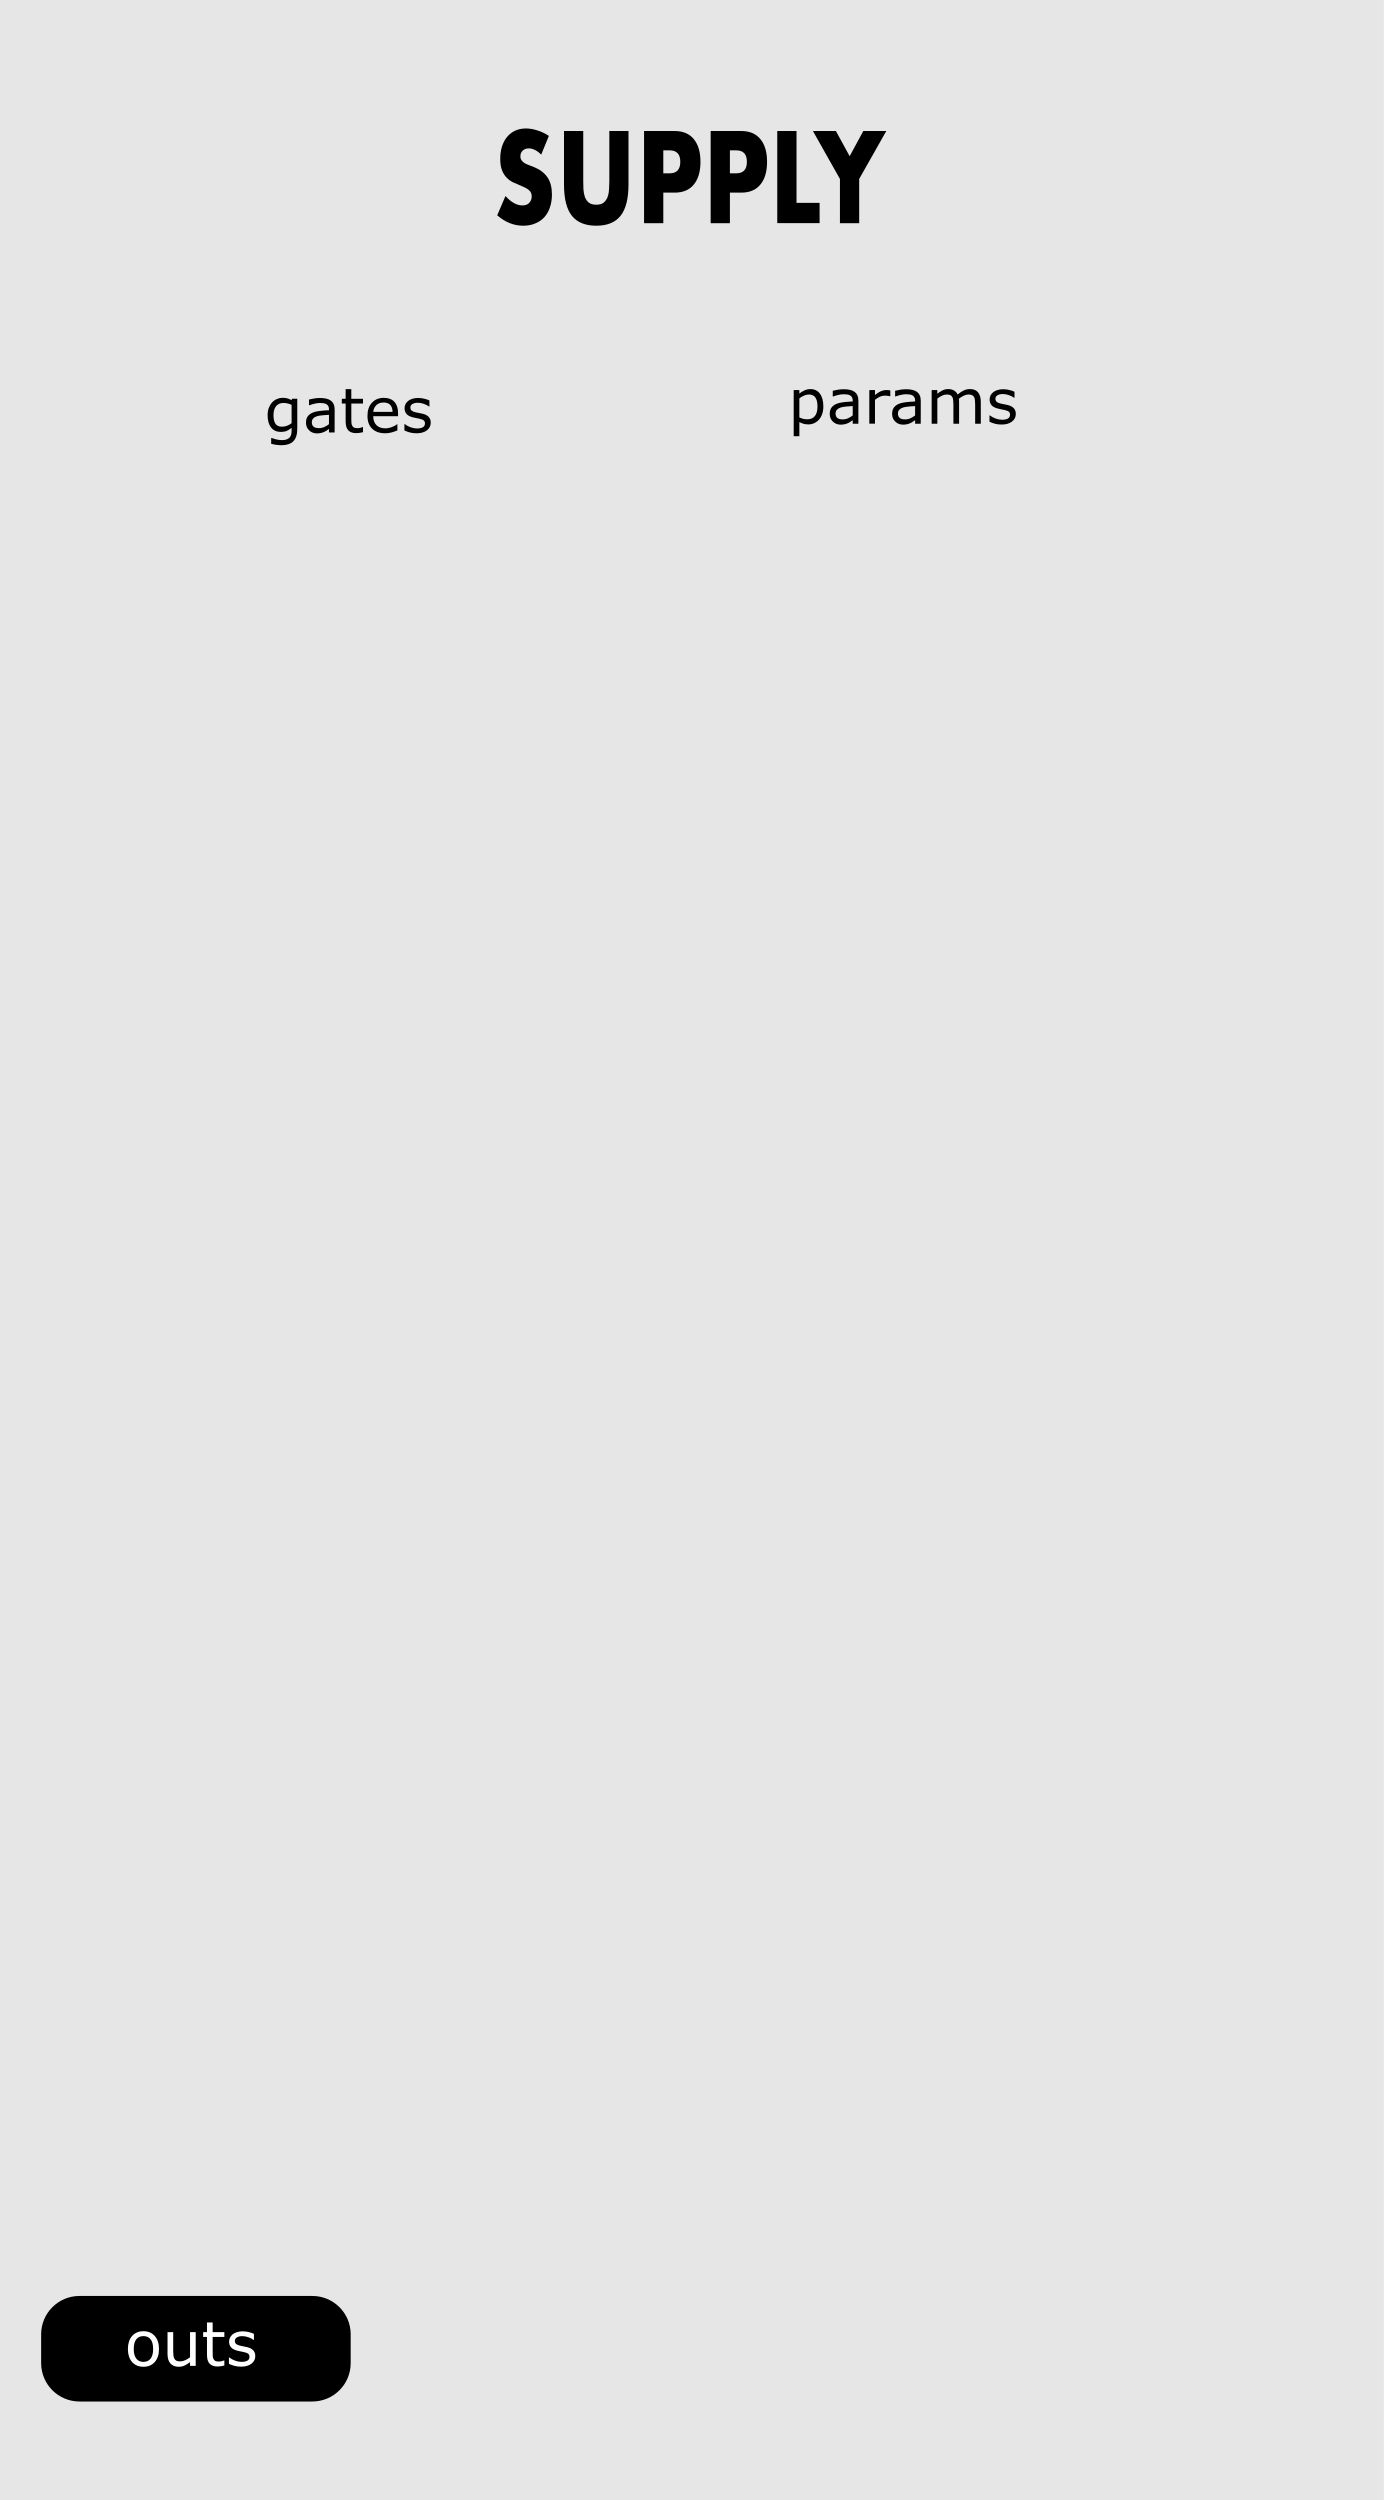
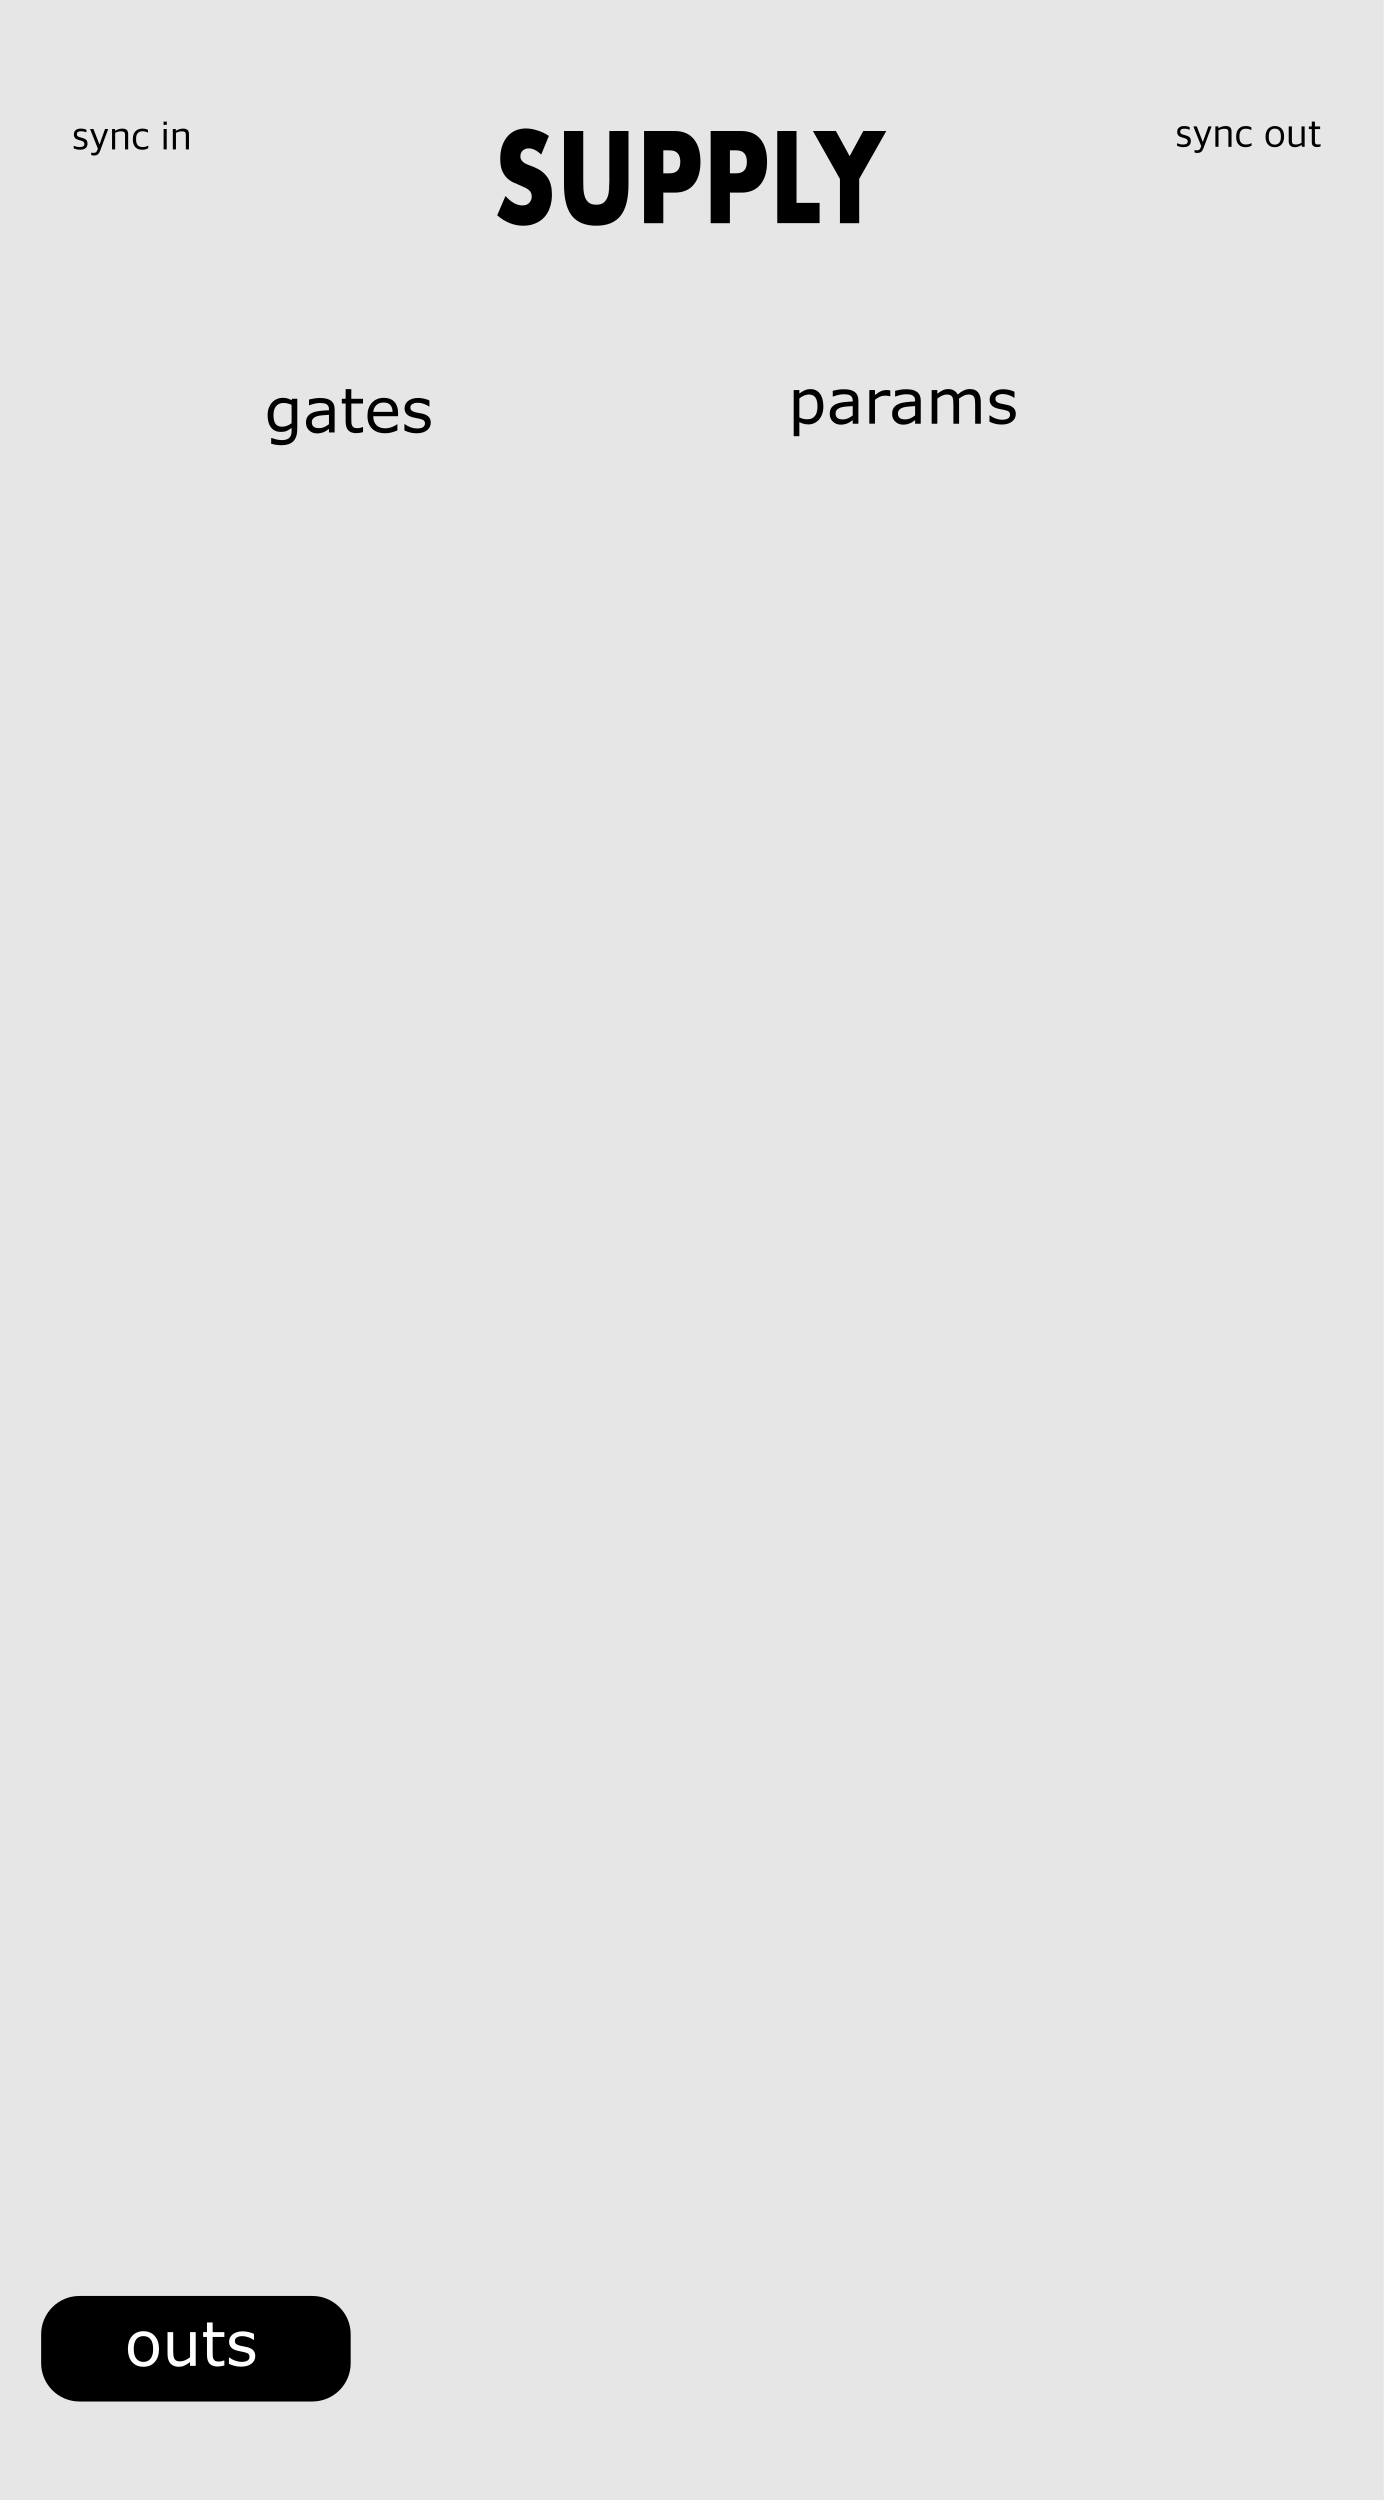
<svg xmlns="http://www.w3.org/2000/svg" width="71.12mm" height="128.5mm" viewBox="0 0 71.12 128.5" version="1.1" id="svg1">
  <defs id="defs1">
+     <rect x="99.959" y="123.912" width="29.02" height="8.752" id="rect6" />
+     <rect x="61.726" y="135.428" width="35.93" height="17.504" id="rect4" />
    <rect x="93.34" y="21.408" width="46.242" height="19.696" id="rect3" />
    <rect x="24.226" y="448.658" width="33.916" height="16.473" id="rect56" />
    <rect x="161.827" y="23.257" width="48.451" height="13.566" id="rect55" />
    <rect x="156.013" y="22.288" width="42.152" height="32.947" id="rect54" />
    <rect x="23.257" y="22.288" width="32.947" height="15.504" id="rect53" />
    <rect x="26.164" y="26.164" width="21.109" height="31.246" id="rect52" />
  </defs>
  <g id="layer1">
    <rect style="fill:#e6e6e6;stroke-width:0.265;fill-opacity:1" id="rect1" width="71.12" height="128.5" x="0" y="0" />
    <rect style="display:inline;fill:#000000;stroke-width:0.232" id="rect2" width="15.91" height="5.425" x="2.115" y="118.012" ry="1.971" />
-     <path d="m 15.28,22.032 q 0,0.44 -0.2,0.646 -0.2,0.206 -0.615,0.206 -0.138,0 -0.27,-0.02 -0.13,-0.019 -0.257,-0.054 v -0.298 h 0.015 q 0.071,0.028 0.226,0.068 0.155,0.042 0.31,0.042 0.149,0 0.246,-0.036 0.098,-0.036 0.152,-0.099 0.054,-0.06 0.078,-0.146 0.023,-0.085 0.023,-0.191 v -0.158 q -0.132,0.105 -0.253,0.158 -0.119,0.051 -0.305,0.051 -0.31,0 -0.493,-0.223 -0.181,-0.225 -0.181,-0.633 0,-0.223 0.062,-0.384 0.064,-0.163 0.172,-0.281 0.101,-0.11 0.245,-0.171 0.144,-0.062 0.287,-0.062 0.15,0 0.251,0.031 0.102,0.029 0.215,0.091 l 0.019,-0.074 h 0.273 z M 14.988,21.753 v -0.944 q -0.116,-0.053 -0.217,-0.074 -0.099,-0.023 -0.198,-0.023 -0.24,0 -0.378,0.161 -0.138,0.161 -0.138,0.468 0,0.291 0.102,0.442 0.102,0.15 0.34,0.15 0.127,0 0.254,-0.048 0.129,-0.05 0.236,-0.132 z m 2.211,0.476 h -0.29 v -0.184 q -0.039,0.026 -0.105,0.074 -0.065,0.047 -0.127,0.074 -0.073,0.036 -0.167,0.059 -0.095,0.025 -0.222,0.025 -0.234,0 -0.397,-0.155 -0.163,-0.155 -0.163,-0.395 0,-0.197 0.084,-0.318 0.085,-0.122 0.242,-0.192 0.158,-0.07 0.38,-0.095 0.222,-0.025 0.476,-0.037 v -0.045 q 0,-0.099 -0.036,-0.164 -0.034,-0.065 -0.099,-0.102 -0.062,-0.036 -0.149,-0.048 -0.087,-0.012 -0.181,-0.012 -0.115,0 -0.256,0.031 -0.141,0.029 -0.291,0.087 h -0.015 v -0.296 q 0.085,-0.023 0.246,-0.051 0.161,-0.028 0.318,-0.028 0.183,0 0.318,0.031 0.136,0.029 0.236,0.102 0.098,0.071 0.149,0.184 0.051,0.113 0.051,0.281 z M 16.909,21.803 V 21.321 q -0.133,0.008 -0.315,0.023 -0.18,0.015 -0.285,0.045 -0.126,0.036 -0.203,0.112 -0.078,0.074 -0.078,0.206 0,0.149 0.09,0.225 0.09,0.074 0.274,0.074 0.153,0 0.281,-0.059 0.127,-0.06 0.236,-0.144 z m 1.75,0.411 q -0.082,0.022 -0.18,0.036 -0.096,0.014 -0.172,0.014 -0.265,0 -0.403,-0.143 -0.138,-0.143 -0.138,-0.457 V 20.743 h -0.197 v -0.245 h 0.197 V 20 h 0.291 v 0.498 h 0.602 V 20.743 H 18.058 v 0.789 q 0,0.136 0.006,0.214 0.006,0.076 0.043,0.143 0.034,0.062 0.093,0.091 0.06,0.028 0.183,0.028 0.071,0 0.149,-0.02 0.078,-0.022 0.112,-0.036 h 0.015 z m 1.801,-0.82 h -1.276 q 0,0.16 0.048,0.279 0.048,0.118 0.132,0.194 0.081,0.074 0.191,0.112 0.112,0.037 0.245,0.037 0.177,0 0.355,-0.07 0.18,-0.071 0.256,-0.14 h 0.015 v 0.318 q -0.147,0.062 -0.301,0.104 -0.153,0.042 -0.322,0.042 -0.431,0 -0.673,-0.233 -0.242,-0.234 -0.242,-0.664 0,-0.425 0.231,-0.674 0.233,-0.25 0.611,-0.25 0.35,0 0.54,0.205 0.191,0.205 0.191,0.581 z M 20.177,21.17 q -0.002,-0.229 -0.116,-0.355 -0.113,-0.126 -0.346,-0.126 -0.234,0 -0.374,0.138 -0.138,0.138 -0.157,0.343 z m 1.963,0.56 q 0,0.237 -0.197,0.389 -0.195,0.152 -0.535,0.152 -0.192,0 -0.353,-0.045 -0.16,-0.047 -0.268,-0.101 v -0.327 h 0.015 q 0.138,0.104 0.307,0.166 0.169,0.06 0.324,0.06 0.192,0 0.301,-0.062 0.109,-0.062 0.109,-0.195 0,-0.102 -0.059,-0.155 -0.059,-0.053 -0.226,-0.09 -0.062,-0.014 -0.163,-0.033 -0.099,-0.019 -0.181,-0.04 -0.228,-0.06 -0.324,-0.177 -0.095,-0.118 -0.095,-0.288 0,-0.107 0.043,-0.202 0.045,-0.095 0.135,-0.169 0.087,-0.073 0.22,-0.115 0.135,-0.043 0.301,-0.043 0.155,0 0.313,0.039 0.16,0.037 0.265,0.091 v 0.312 h -0.015 q -0.112,-0.082 -0.271,-0.138 -0.16,-0.057 -0.313,-0.057 -0.16,0 -0.27,0.062 -0.11,0.06 -0.11,0.181 0,0.107 0.067,0.161 0.065,0.054 0.211,0.088 0.081,0.019 0.18,0.037 0.101,0.019 0.167,0.034 0.203,0.047 0.313,0.16 0.11,0.115 0.11,0.304 z" id="text53" style="white-space:pre;stroke-width:0.265" aria-label="gates" />
+     <path d="m 15.28,22.032 q 0,0.44 -0.2,0.646 -0.2,0.206 -0.615,0.206 -0.138,0 -0.27,-0.02 -0.13,-0.019 -0.257,-0.054 v -0.298 h 0.015 q 0.071,0.028 0.226,0.068 0.155,0.042 0.31,0.042 0.149,0 0.246,-0.036 0.098,-0.036 0.152,-0.099 0.054,-0.06 0.078,-0.146 0.023,-0.085 0.023,-0.191 v -0.158 q -0.132,0.105 -0.253,0.158 -0.119,0.051 -0.305,0.051 -0.31,0 -0.493,-0.223 -0.181,-0.225 -0.181,-0.633 0,-0.223 0.062,-0.384 0.064,-0.163 0.172,-0.281 0.101,-0.11 0.245,-0.171 0.144,-0.062 0.287,-0.062 0.15,0 0.251,0.031 0.102,0.029 0.215,0.091 l 0.019,-0.074 h 0.273 z M 14.988,21.753 v -0.944 q -0.116,-0.053 -0.217,-0.074 -0.099,-0.023 -0.198,-0.023 -0.24,0 -0.378,0.161 -0.138,0.161 -0.138,0.468 0,0.291 0.102,0.442 0.102,0.15 0.34,0.15 0.127,0 0.254,-0.048 0.129,-0.05 0.236,-0.132 z m 2.211,0.476 h -0.29 v -0.184 q -0.039,0.026 -0.105,0.074 -0.065,0.047 -0.127,0.074 -0.073,0.036 -0.167,0.059 -0.095,0.025 -0.222,0.025 -0.234,0 -0.397,-0.155 -0.163,-0.155 -0.163,-0.395 0,-0.197 0.084,-0.318 0.085,-0.122 0.242,-0.192 0.158,-0.07 0.38,-0.095 0.222,-0.025 0.476,-0.037 v -0.045 q 0,-0.099 -0.036,-0.164 -0.034,-0.065 -0.099,-0.102 -0.062,-0.036 -0.149,-0.048 -0.087,-0.012 -0.181,-0.012 -0.115,0 -0.256,0.031 -0.141,0.029 -0.291,0.087 h -0.015 v -0.296 q 0.085,-0.023 0.246,-0.051 0.161,-0.028 0.318,-0.028 0.183,0 0.318,0.031 0.136,0.029 0.236,0.102 0.098,0.071 0.149,0.184 0.051,0.113 0.051,0.281 z M 16.909,21.803 V 21.321 q -0.133,0.008 -0.315,0.023 -0.18,0.015 -0.285,0.045 -0.126,0.036 -0.203,0.112 -0.078,0.074 -0.078,0.206 0,0.149 0.09,0.225 0.09,0.074 0.274,0.074 0.153,0 0.281,-0.059 0.127,-0.06 0.236,-0.144 z m 1.75,0.411 q -0.082,0.022 -0.18,0.036 -0.096,0.014 -0.172,0.014 -0.265,0 -0.403,-0.143 -0.138,-0.143 -0.138,-0.457 V 20.743 h -0.197 v -0.245 h 0.197 V 20 h 0.291 v 0.498 h 0.602 V 20.743 H 18.058 v 0.789 q 0,0.136 0.006,0.214 0.006,0.076 0.043,0.143 0.034,0.062 0.093,0.091 0.06,0.028 0.183,0.028 0.071,0 0.149,-0.02 0.078,-0.022 0.112,-0.036 h 0.015 z m 1.801,-0.82 h -1.276 q 0,0.16 0.048,0.279 0.048,0.118 0.132,0.194 0.081,0.074 0.191,0.112 0.112,0.037 0.245,0.037 0.177,0 0.355,-0.07 0.18,-0.071 0.256,-0.14 h 0.015 v 0.318 q -0.147,0.062 -0.301,0.104 -0.153,0.042 -0.322,0.042 -0.431,0 -0.673,-0.233 -0.242,-0.234 -0.242,-0.664 0,-0.425 0.231,-0.674 0.233,-0.25 0.611,-0.25 0.35,0 0.54,0.205 0.191,0.205 0.191,0.581 z M 20.177,21.17 q -0.002,-0.229 -0.116,-0.355 -0.113,-0.126 -0.346,-0.126 -0.234,0 -0.374,0.138 -0.138,0.138 -0.157,0.343 z m 1.963,0.56 q 0,0.237 -0.197,0.389 -0.195,0.152 -0.535,0.152 -0.192,0 -0.353,-0.045 -0.16,-0.047 -0.268,-0.101 v -0.327 h 0.015 q 0.138,0.104 0.307,0.166 0.169,0.06 0.324,0.06 0.192,0 0.301,-0.062 0.109,-0.062 0.109,-0.195 0,-0.102 -0.059,-0.155 -0.059,-0.053 -0.226,-0.09 -0.062,-0.014 -0.163,-0.033 -0.099,-0.019 -0.181,-0.04 -0.228,-0.06 -0.324,-0.177 -0.095,-0.118 -0.095,-0.288 0,-0.107 0.043,-0.202 0.045,-0.095 0.135,-0.169 0.087,-0.073 0.22,-0.115 0.135,-0.043 0.301,-0.043 0.155,0 0.313,0.039 0.16,0.037 0.265,0.091 v 0.312 h -0.015 q -0.112,-0.082 -0.271,-0.138 -0.16,-0.057 -0.313,-0.057 -0.16,0 -0.27,0.062 -0.11,0.06 -0.11,0.181 0,0.107 0.067,0.161 0.065,0.054 0.211,0.088 0.081,0.019 0.18,0.037 0.101,0.019 0.167,0.034 0.203,0.047 0.313,0.16 0.11,0.115 0.11,0.304 z" id="text53" style="white-space:pre;stroke-width:0.265;fill:#000000" aria-label="gates" />
    <path d="m 42.32,20.893 q 0,0.211 -0.06,0.386 -0.06,0.174 -0.171,0.295 -0.102,0.115 -0.242,0.178 -0.138,0.062 -0.293,0.062 -0.135,0 -0.245,-0.029 -0.109,-0.029 -0.222,-0.091 v 0.726 h -0.291 v -2.37 h 0.291 v 0.181 q 0.116,-0.098 0.26,-0.163 Q 41.493,20 41.658,20 q 0.313,0 0.487,0.237 0.175,0.236 0.175,0.656 z m -0.301,0.008 q 0,-0.313 -0.107,-0.468 -0.107,-0.155 -0.329,-0.155 -0.126,0 -0.253,0.054 -0.127,0.054 -0.243,0.143 v 0.981 q 0.124,0.056 0.212,0.076 0.09,0.02 0.203,0.02 0.243,0 0.38,-0.164 0.136,-0.164 0.136,-0.487 z m 2.101,0.879 H 43.83 V 21.595 q -0.039,0.026 -0.105,0.074 -0.065,0.047 -0.127,0.074 -0.073,0.036 -0.167,0.059 -0.095,0.025 -0.222,0.025 -0.234,0 -0.397,-0.155 -0.163,-0.155 -0.163,-0.395 0,-0.197 0.084,-0.318 0.085,-0.122 0.242,-0.192 0.158,-0.07 0.38,-0.095 0.222,-0.025 0.476,-0.037 v -0.045 q 0,-0.099 -0.036,-0.164 -0.034,-0.065 -0.099,-0.102 -0.062,-0.036 -0.149,-0.048 -0.087,-0.012 -0.181,-0.012 -0.115,0 -0.256,0.031 -0.141,0.029 -0.291,0.087 h -0.015 v -0.296 q 0.085,-0.023 0.246,-0.051 0.161,-0.028 0.318,-0.028 0.183,0 0.318,0.031 0.136,0.029 0.236,0.102 0.098,0.071 0.149,0.184 0.051,0.113 0.051,0.281 z m -0.29,-0.426 v -0.482 q -0.133,0.008 -0.315,0.023 -0.18,0.015 -0.285,0.045 -0.126,0.036 -0.203,0.112 -0.078,0.074 -0.078,0.206 0,0.149 0.09,0.225 0.09,0.074 0.274,0.074 0.153,0 0.281,-0.059 0.127,-0.06 0.236,-0.144 z m 1.932,-0.988 h -0.015 q -0.065,-0.015 -0.127,-0.022 -0.06,-0.008 -0.144,-0.008 -0.135,0 -0.26,0.06 -0.126,0.059 -0.242,0.153 v 1.229 h -0.291 V 20.048 h 0.291 v 0.256 q 0.174,-0.14 0.305,-0.197 0.133,-0.059 0.271,-0.059 0.076,0 0.11,0.005 0.034,0.003 0.102,0.014 z m 1.564,1.414 H 47.036 V 21.595 q -0.039,0.026 -0.105,0.074 -0.065,0.047 -0.127,0.074 -0.073,0.036 -0.167,0.059 -0.095,0.025 -0.222,0.025 -0.234,0 -0.397,-0.155 -0.163,-0.155 -0.163,-0.395 0,-0.197 0.084,-0.318 0.085,-0.122 0.242,-0.192 0.158,-0.07 0.38,-0.095 0.222,-0.025 0.476,-0.037 v -0.045 q 0,-0.099 -0.036,-0.164 -0.034,-0.065 -0.099,-0.102 -0.062,-0.036 -0.149,-0.048 -0.087,-0.012 -0.181,-0.012 -0.115,0 -0.256,0.031 -0.141,0.029 -0.291,0.087 h -0.016 v -0.296 q 0.085,-0.023 0.246,-0.051 0.161,-0.028 0.318,-0.028 0.183,0 0.318,0.031 0.136,0.029 0.236,0.102 0.098,0.071 0.149,0.184 0.051,0.113 0.051,0.281 z m -0.29,-0.426 v -0.482 q -0.133,0.008 -0.315,0.023 -0.18,0.015 -0.285,0.045 -0.126,0.036 -0.203,0.112 -0.078,0.074 -0.078,0.206 0,0.149 0.09,0.225 0.09,0.074 0.274,0.074 0.153,0 0.281,-0.059 0.127,-0.06 0.236,-0.144 z m 3.378,0.426 h -0.291 v -0.986 q 0,-0.112 -0.011,-0.215 -0.009,-0.104 -0.042,-0.166 -0.036,-0.067 -0.102,-0.101 -0.067,-0.034 -0.192,-0.034 -0.122,0 -0.245,0.062 -0.122,0.06 -0.245,0.155 0.005,0.036 0.008,0.084 0.003,0.047 0.003,0.093 v 1.108 h -0.292 v -0.986 q 0,-0.115 -0.011,-0.217 -0.009,-0.104 -0.042,-0.166 -0.036,-0.067 -0.102,-0.099 -0.067,-0.034 -0.192,-0.034 -0.119,0 -0.24,0.059 -0.119,0.059 -0.239,0.15 v 1.293 H 47.887 V 20.048 h 0.291 v 0.192 q 0.136,-0.113 0.271,-0.177 0.136,-0.064 0.29,-0.064 0.177,0 0.299,0.074 0.124,0.074 0.184,0.206 0.177,-0.149 0.322,-0.214 0.146,-0.067 0.312,-0.067 0.285,0 0.42,0.174 0.136,0.172 0.136,0.482 z m 1.798,-0.499 q 0,0.237 -0.197,0.389 -0.195,0.152 -0.535,0.152 -0.192,0 -0.353,-0.045 -0.16,-0.047 -0.268,-0.101 v -0.327 h 0.015 q 0.138,0.104 0.307,0.166 0.169,0.06 0.324,0.06 0.192,0 0.301,-0.062 0.109,-0.062 0.109,-0.195 0,-0.102 -0.059,-0.155 -0.059,-0.053 -0.226,-0.09 -0.062,-0.014 -0.163,-0.033 -0.099,-0.019 -0.181,-0.04 -0.228,-0.06 -0.324,-0.177 -0.095,-0.118 -0.095,-0.288 0,-0.107 0.043,-0.202 0.045,-0.095 0.135,-0.169 0.087,-0.073 0.22,-0.115 0.135,-0.043 0.301,-0.043 0.155,0 0.313,0.039 0.16,0.037 0.265,0.091 v 0.312 h -0.015 q -0.112,-0.082 -0.271,-0.138 -0.16,-0.057 -0.313,-0.057 -0.16,0 -0.27,0.062 -0.11,0.06 -0.11,0.181 0,0.107 0.067,0.161 0.065,0.054 0.211,0.088 0.081,0.019 0.18,0.037 0.101,0.019 0.167,0.034 0.203,0.047 0.313,0.16 0.11,0.115 0.11,0.304 z" id="text55" style="white-space:pre;stroke-width:0.265" aria-label="params" />
    <path style="font-weight:bold;font-size:5.632px;font-family:Futura;-inkscape-font-specification:'Futura, Bold';stroke-width:0.469" d="m 31.027,7.125 q -0.18,-0.146 -0.36,-0.214 -0.18,-0.073 -0.349,-0.073 -0.214,0 -0.349,0.101 -0.135,0.101 -0.135,0.265 0,0.113 0.068,0.186 0.068,0.073 0.175,0.13 0.113,0.051 0.248,0.09 0.141,0.039 0.276,0.084 0.541,0.18 0.788,0.484 0.253,0.298 0.253,0.783 0,0.327 -0.113,0.591 -0.107,0.265 -0.321,0.456 -0.208,0.186 -0.518,0.287 -0.304,0.107 -0.693,0.107 -0.805,0 -1.492,-0.479 l 0.473,-0.89 q 0.248,0.22 0.49,0.327 0.242,0.107 0.479,0.107 0.27,0 0.4,-0.124 0.135,-0.124 0.135,-0.282 0,-0.096 -0.034,-0.163 Q 30.413,8.825 30.334,8.769 30.256,8.707 30.126,8.656 30.002,8.606 29.822,8.544 29.608,8.476 29.4,8.397 29.197,8.313 29.034,8.178 28.876,8.043 28.775,7.84 q -0.096,-0.208 -0.096,-0.524 0,-0.315 0.101,-0.569 0.107,-0.259 0.293,-0.439 0.191,-0.186 0.462,-0.287 0.276,-0.101 0.614,-0.101 0.315,0 0.659,0.09 0.344,0.084 0.659,0.253 z m 2.41,-1.087 v 2.309 q 0,0.186 0.011,0.383 0.017,0.191 0.084,0.349 0.073,0.158 0.225,0.259 0.152,0.096 0.428,0.096 0.276,0 0.422,-0.096 0.152,-0.101 0.225,-0.259 0.073,-0.158 0.084,-0.349 0.017,-0.197 0.017,-0.383 V 6.038 h 1.098 v 2.461 q 0,0.991 -0.456,1.447 -0.451,0.456 -1.391,0.456 -0.94,0 -1.397,-0.456 Q 32.334,9.49 32.334,8.499 V 6.038 Z m 4.59,1.949 h 0.366 q 0.608,0 0.608,-0.529 0,-0.529 -0.608,-0.529 H 38.027 Z m 0,2.298 H 36.924 V 6.038 h 1.757 q 0.715,0 1.093,0.372 0.383,0.372 0.383,1.048 0,0.676 -0.383,1.047 -0.377,0.372 -1.093,0.372 H 38.027 Z m 3.818,-2.298 h 0.366 q 0.608,0 0.608,-0.529 0,-0.529 -0.608,-0.529 h -0.366 z m 0,2.298 H 40.742 V 6.038 h 1.757 q 0.715,0 1.093,0.372 0.383,0.372 0.383,1.048 0,0.676 -0.383,1.047 -0.377,0.372 -1.093,0.372 H 41.846 Z M 45.664,6.038 V 9.349 h 1.323 v 0.935 H 44.56 V 6.038 Z m 2.489,2.208 -1.549,-2.208 h 1.318 l 0.788,1.16 0.783,-1.16 h 1.318 l -1.554,2.208 v 2.039 h -1.104 z" id="text4" transform="scale(0.8965703,1.115361)" aria-label="SUPPLY" />
    <path d="m 30.887,456.337 q 0,1.6 -0.82,2.525 -0.82,0.926 -2.197,0.926 -1.389,0 -2.209,-0.926 -0.814,-0.926 -0.814,-2.525 0,-1.6 0.814,-2.525 0.82,-0.932 2.209,-0.932 1.377,0 2.197,0.932 0.82,0.926 0.82,2.525 z m -1.137,0 q 0,-1.271 -0.498,-1.887 -0.498,-0.621 -1.383,-0.621 -0.896,0 -1.395,0.621 -0.492,0.615 -0.492,1.887 0,1.23 0.498,1.869 0.498,0.633 1.389,0.633 0.879,0 1.377,-0.627 0.504,-0.633 0.504,-1.875 z m 8.268,3.27 h -1.102 v -0.727 q -0.557,0.439 -1.066,0.674 -0.51,0.234 -1.125,0.234 -1.031,0 -1.605,-0.627 -0.574,-0.633 -0.574,-1.852 v -4.248 h 1.102 v 3.727 q 0,0.498 0.047,0.855 0.047,0.352 0.199,0.604 0.158,0.258 0.41,0.375 0.252,0.117 0.732,0.117 0.428,0 0.932,-0.223 0.51,-0.223 0.949,-0.568 v -4.887 h 1.102 z m 5.566,-0.059 q -0.311,0.082 -0.68,0.135 -0.363,0.053 -0.65,0.053 -1.002,0 -1.523,-0.539 -0.521,-0.539 -0.521,-1.729 v -3.48 h -0.744 v -0.926 h 0.744 v -1.881 h 1.102 v 1.881 h 2.273 v 0.926 h -2.273 v 2.982 q 0,0.516 0.023,0.809 0.023,0.287 0.164,0.539 0.129,0.234 0.352,0.346 0.229,0.105 0.691,0.105 0.27,0 0.562,-0.076 0.293,-0.082 0.422,-0.135 h 0.059 z m 6.006,-1.828 q 0,0.896 -0.744,1.471 -0.738,0.574 -2.021,0.574 -0.727,0 -1.336,-0.17 -0.604,-0.176 -1.014,-0.381 v -1.236 h 0.059 q 0.521,0.393 1.16,0.627 0.639,0.229 1.225,0.229 0.727,0 1.137,-0.234 0.41,-0.234 0.41,-0.738 0,-0.387 -0.223,-0.586 -0.223,-0.199 -0.855,-0.34 -0.234,-0.053 -0.615,-0.123 -0.375,-0.07 -0.686,-0.152 -0.861,-0.229 -1.225,-0.668 -0.357,-0.445 -0.357,-1.09 0,-0.404 0.164,-0.762 0.17,-0.357 0.51,-0.639 0.328,-0.275 0.832,-0.434 0.51,-0.164 1.137,-0.164 0.586,0 1.184,0.146 0.604,0.141 1.002,0.346 v 1.178 h -0.059 q -0.422,-0.311 -1.025,-0.521 -0.604,-0.217 -1.184,-0.217 -0.604,0 -1.02,0.234 -0.416,0.229 -0.416,0.686 0,0.404 0.252,0.609 0.246,0.205 0.797,0.334 0.305,0.07 0.68,0.141 0.381,0.07 0.633,0.129 0.768,0.176 1.184,0.604 0.416,0.434 0.416,1.148 z" id="text56" style="white-space:pre;fill:#ffffff" transform="scale(0.2645833)" aria-label="outs" />
+     <path style="font-size:2.117px;font-family:'.Apple SD Gothic NeoI';-inkscape-font-specification:'.Apple SD Gothic NeoI, @wght=590';font-variation-settings:'wght' 590;stroke-width:0.265" d="m 4.127,7.696 c 0.231,0 0.37,-0.11 0.37,-0.309 0,-0.182 -0.083,-0.25 -0.284,-0.303 L 4.108,7.054 C 3.995,7.023 3.951,6.984 3.951,6.893 c 0,-0.097 0.07,-0.146 0.212,-0.146 0.116,0 0.222,0.028 0.277,0.055 V 6.671 c -0.055,-0.03 -0.146,-0.061 -0.286,-0.061 -0.241,0 -0.358,0.121 -0.358,0.298 0,0.178 0.104,0.248 0.256,0.29 l 0.104,0.028 c 0.133,0.038 0.182,0.08 0.182,0.178 0,0.095 -0.068,0.155 -0.235,0.155 -0.148,0 -0.224,-0.032 -0.315,-0.066 v 0.129 c 0.087,0.049 0.201,0.074 0.339,0.074 z m 0.692,0.298 c 0.174,0 0.26,-0.064 0.33,-0.25 L 5.562,6.629 H 5.399 L 5.115,7.427 h -0.004 L 4.802,6.629 H 4.628 l 0.402,1.012 -0.032,0.087 c -0.044,0.114 -0.108,0.131 -0.21,0.131 -0.038,0 -0.076,-0.011 -0.102,-0.015 v 0.121 c 0.03,0.015 0.083,0.03 0.131,0.03 z M 5.759,7.679 H 5.919 V 6.826 c 0.087,-0.04 0.197,-0.076 0.296,-0.076 0.167,0 0.212,0.053 0.212,0.18 V 7.679 H 6.588 V 6.896 c 0,-0.203 -0.099,-0.286 -0.305,-0.286 -0.129,0 -0.265,0.047 -0.362,0.11 H 5.913 V 6.629 H 5.759 Z m 1.554,0.019 c 0.146,0 0.239,-0.042 0.307,-0.083 V 7.484 c -0.053,0.03 -0.146,0.074 -0.288,0.074 -0.224,0 -0.337,-0.121 -0.337,-0.389 v -0.051 c 0,-0.241 0.125,-0.37 0.315,-0.37 0.138,0 0.205,0.025 0.298,0.068 V 6.68 C 7.539,6.635 7.456,6.61 7.319,6.61 c -0.271,0 -0.491,0.161 -0.491,0.533 v 0.032 c 0,0.345 0.184,0.523 0.485,0.523 z M 8.409,7.679 H 8.57 V 6.631 H 8.409 Z M 8.407,6.419 H 8.572 V 6.25 H 8.407 Z M 8.883,7.679 H 9.044 V 6.826 c 0.087,-0.04 0.197,-0.076 0.296,-0.076 0.167,0 0.212,0.053 0.212,0.18 v 0.749 h 0.161 V 6.896 c 0,-0.203 -0.099,-0.286 -0.305,-0.286 -0.129,0 -0.265,0.047 -0.362,0.11 H 9.037 V 6.629 H 8.883 Z" id="text5" aria-label="sync in" />
+     <path d="m 60.839,7.564 c 0.231,0 0.37,-0.11 0.37,-0.309 0,-0.182 -0.083,-0.25 -0.284,-0.303 l -0.106,-0.03 c -0.112,-0.032 -0.157,-0.07 -0.157,-0.161 0,-0.097 0.07,-0.146 0.212,-0.146 0.116,0 0.222,0.028 0.277,0.055 V 6.54 c -0.055,-0.03 -0.146,-0.061 -0.286,-0.061 -0.241,0 -0.358,0.121 -0.358,0.298 0,0.178 0.104,0.248 0.256,0.29 l 0.104,0.028 c 0.133,0.038 0.182,0.08 0.182,0.178 0,0.095 -0.068,0.155 -0.235,0.155 -0.148,0 -0.224,-0.032 -0.315,-0.066 v 0.129 c 0.087,0.049 0.201,0.074 0.339,0.074 z m 0.692,0.298 c 0.174,0 0.26,-0.064 0.33,-0.25 L 62.274,6.498 h -0.163 l -0.284,0.798 h -0.004 L 61.514,6.498 H 61.34 l 0.402,1.012 -0.032,0.087 c -0.044,0.114 -0.108,0.131 -0.21,0.131 -0.038,0 -0.076,-0.011 -0.102,-0.015 v 0.121 c 0.03,0.015 0.083,0.03 0.131,0.03 z m 0.94,-0.315 h 0.161 V 6.695 c 0.087,-0.04 0.197,-0.076 0.296,-0.076 0.167,0 0.212,0.053 0.212,0.18 v 0.749 h 0.161 V 6.764 c 0,-0.203 -0.099,-0.286 -0.305,-0.286 -0.129,0 -0.265,0.047 -0.362,0.11 h -0.009 v -0.091 h -0.155 z m 1.554,0.019 c 0.146,0 0.239,-0.042 0.307,-0.083 V 7.353 c -0.053,0.03 -0.146,0.074 -0.288,0.074 -0.224,0 -0.337,-0.121 -0.337,-0.389 v -0.051 c 0,-0.241 0.125,-0.37 0.315,-0.37 0.138,0 0.205,0.025 0.298,0.068 V 6.548 c -0.07,-0.044 -0.152,-0.07 -0.29,-0.07 -0.271,0 -0.491,0.161 -0.491,0.533 v 0.032 c 0,0.345 0.184,0.523 0.485,0.523 z m 1.499,0 c 0.284,0 0.478,-0.199 0.478,-0.533 v -0.03 c 0,-0.332 -0.18,-0.525 -0.476,-0.525 -0.284,0 -0.476,0.199 -0.476,0.531 v 0.032 c 0,0.334 0.178,0.525 0.474,0.525 z m 0.004,-0.133 c -0.176,0 -0.313,-0.095 -0.313,-0.387 v -0.053 c 0,-0.246 0.119,-0.381 0.309,-0.381 0.171,0 0.313,0.095 0.313,0.387 v 0.053 c 0,0.248 -0.119,0.381 -0.309,0.381 z m 1.033,0.133 c 0.127,0 0.239,-0.049 0.334,-0.114 h 0.009 l 0.015,0.095 h 0.14 V 6.498 h -0.161 v 0.847 c -0.087,0.042 -0.18,0.083 -0.292,0.083 -0.155,0 -0.203,-0.055 -0.203,-0.191 V 6.498 h -0.163 v 0.762 c 0,0.203 0.116,0.307 0.322,0.307 z m 1.139,-0.006 c 0.091,0 0.135,-0.023 0.178,-0.042 V 7.408 c -0.042,0.013 -0.091,0.019 -0.135,0.019 -0.121,0 -0.155,-0.04 -0.155,-0.142 V 6.633 H 67.855 V 6.5 H 67.587 V 6.25 H 67.426 v 0.25 h -0.15 v 0.133 h 0.15 v 0.677 c 0,0.178 0.108,0.25 0.273,0.25 z" id="text7" style="font-size:2.117px;font-family:'.Apple SD Gothic NeoI';-inkscape-font-specification:'.Apple SD Gothic NeoI, @wght=590';font-variation-settings:'wght' 590;stroke-width:0.265" aria-label="sync out" />
  </g>
  <g id="layer2" style="display:inline" />
</svg>
